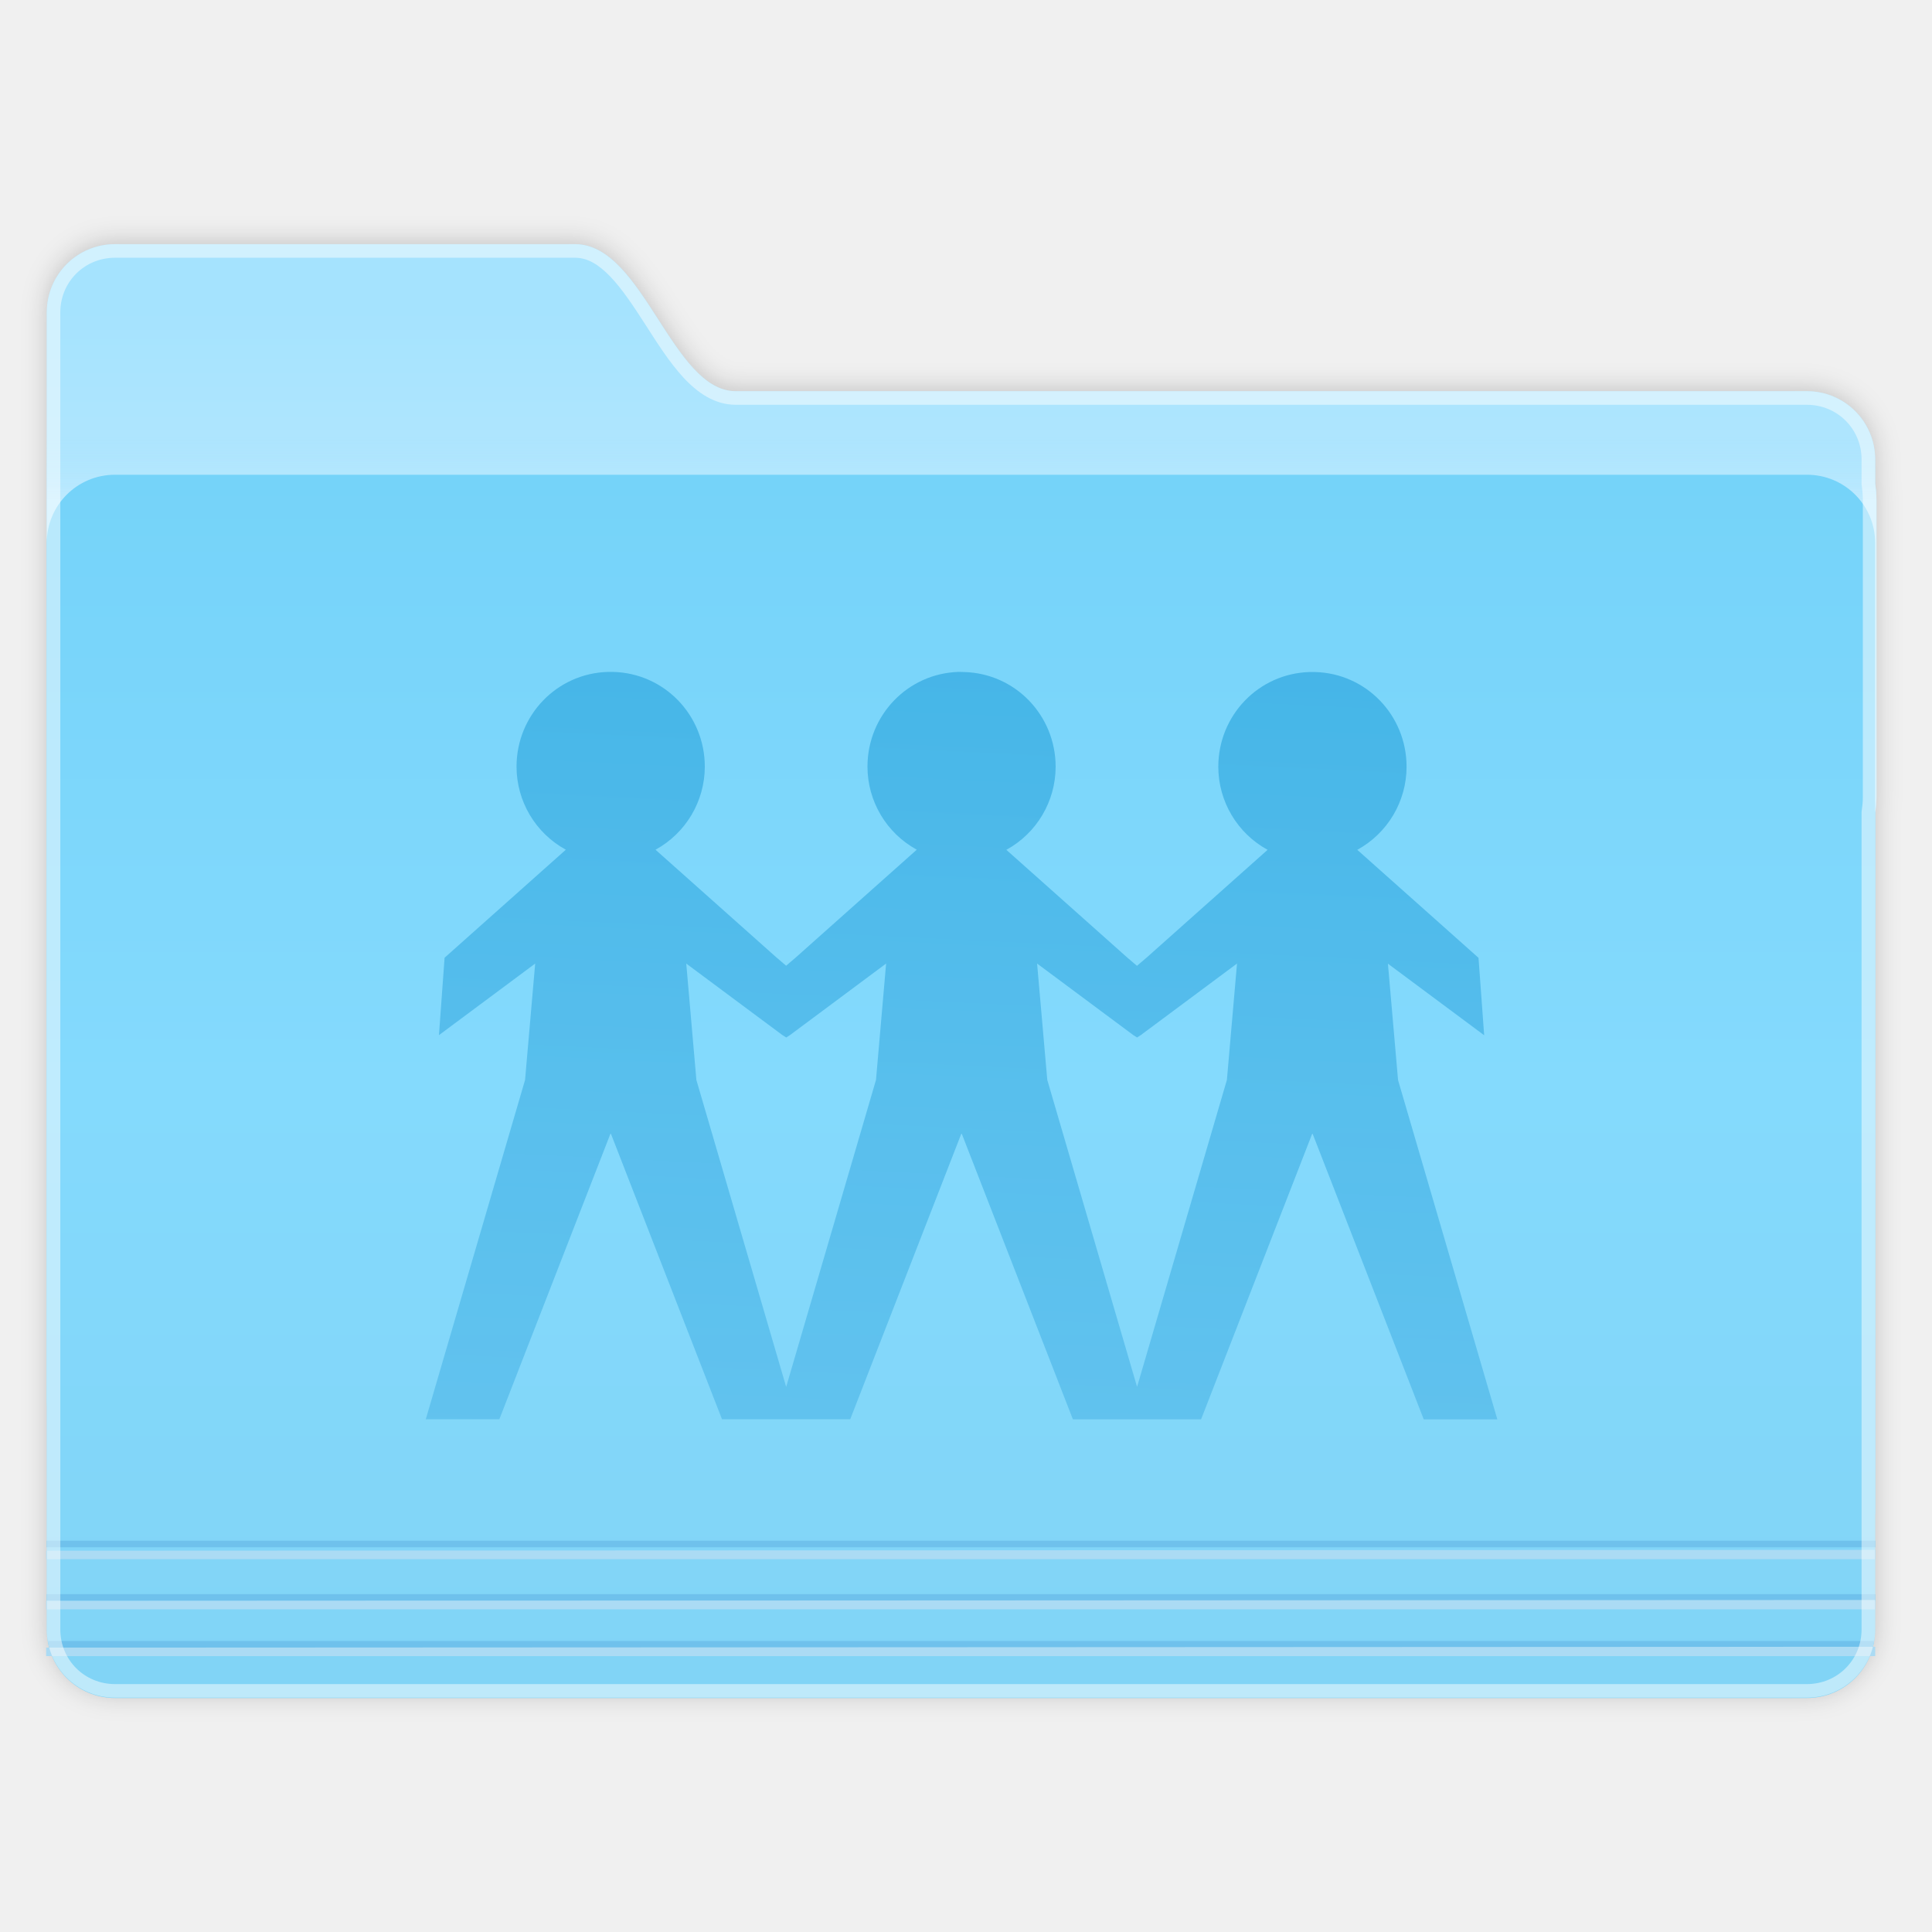
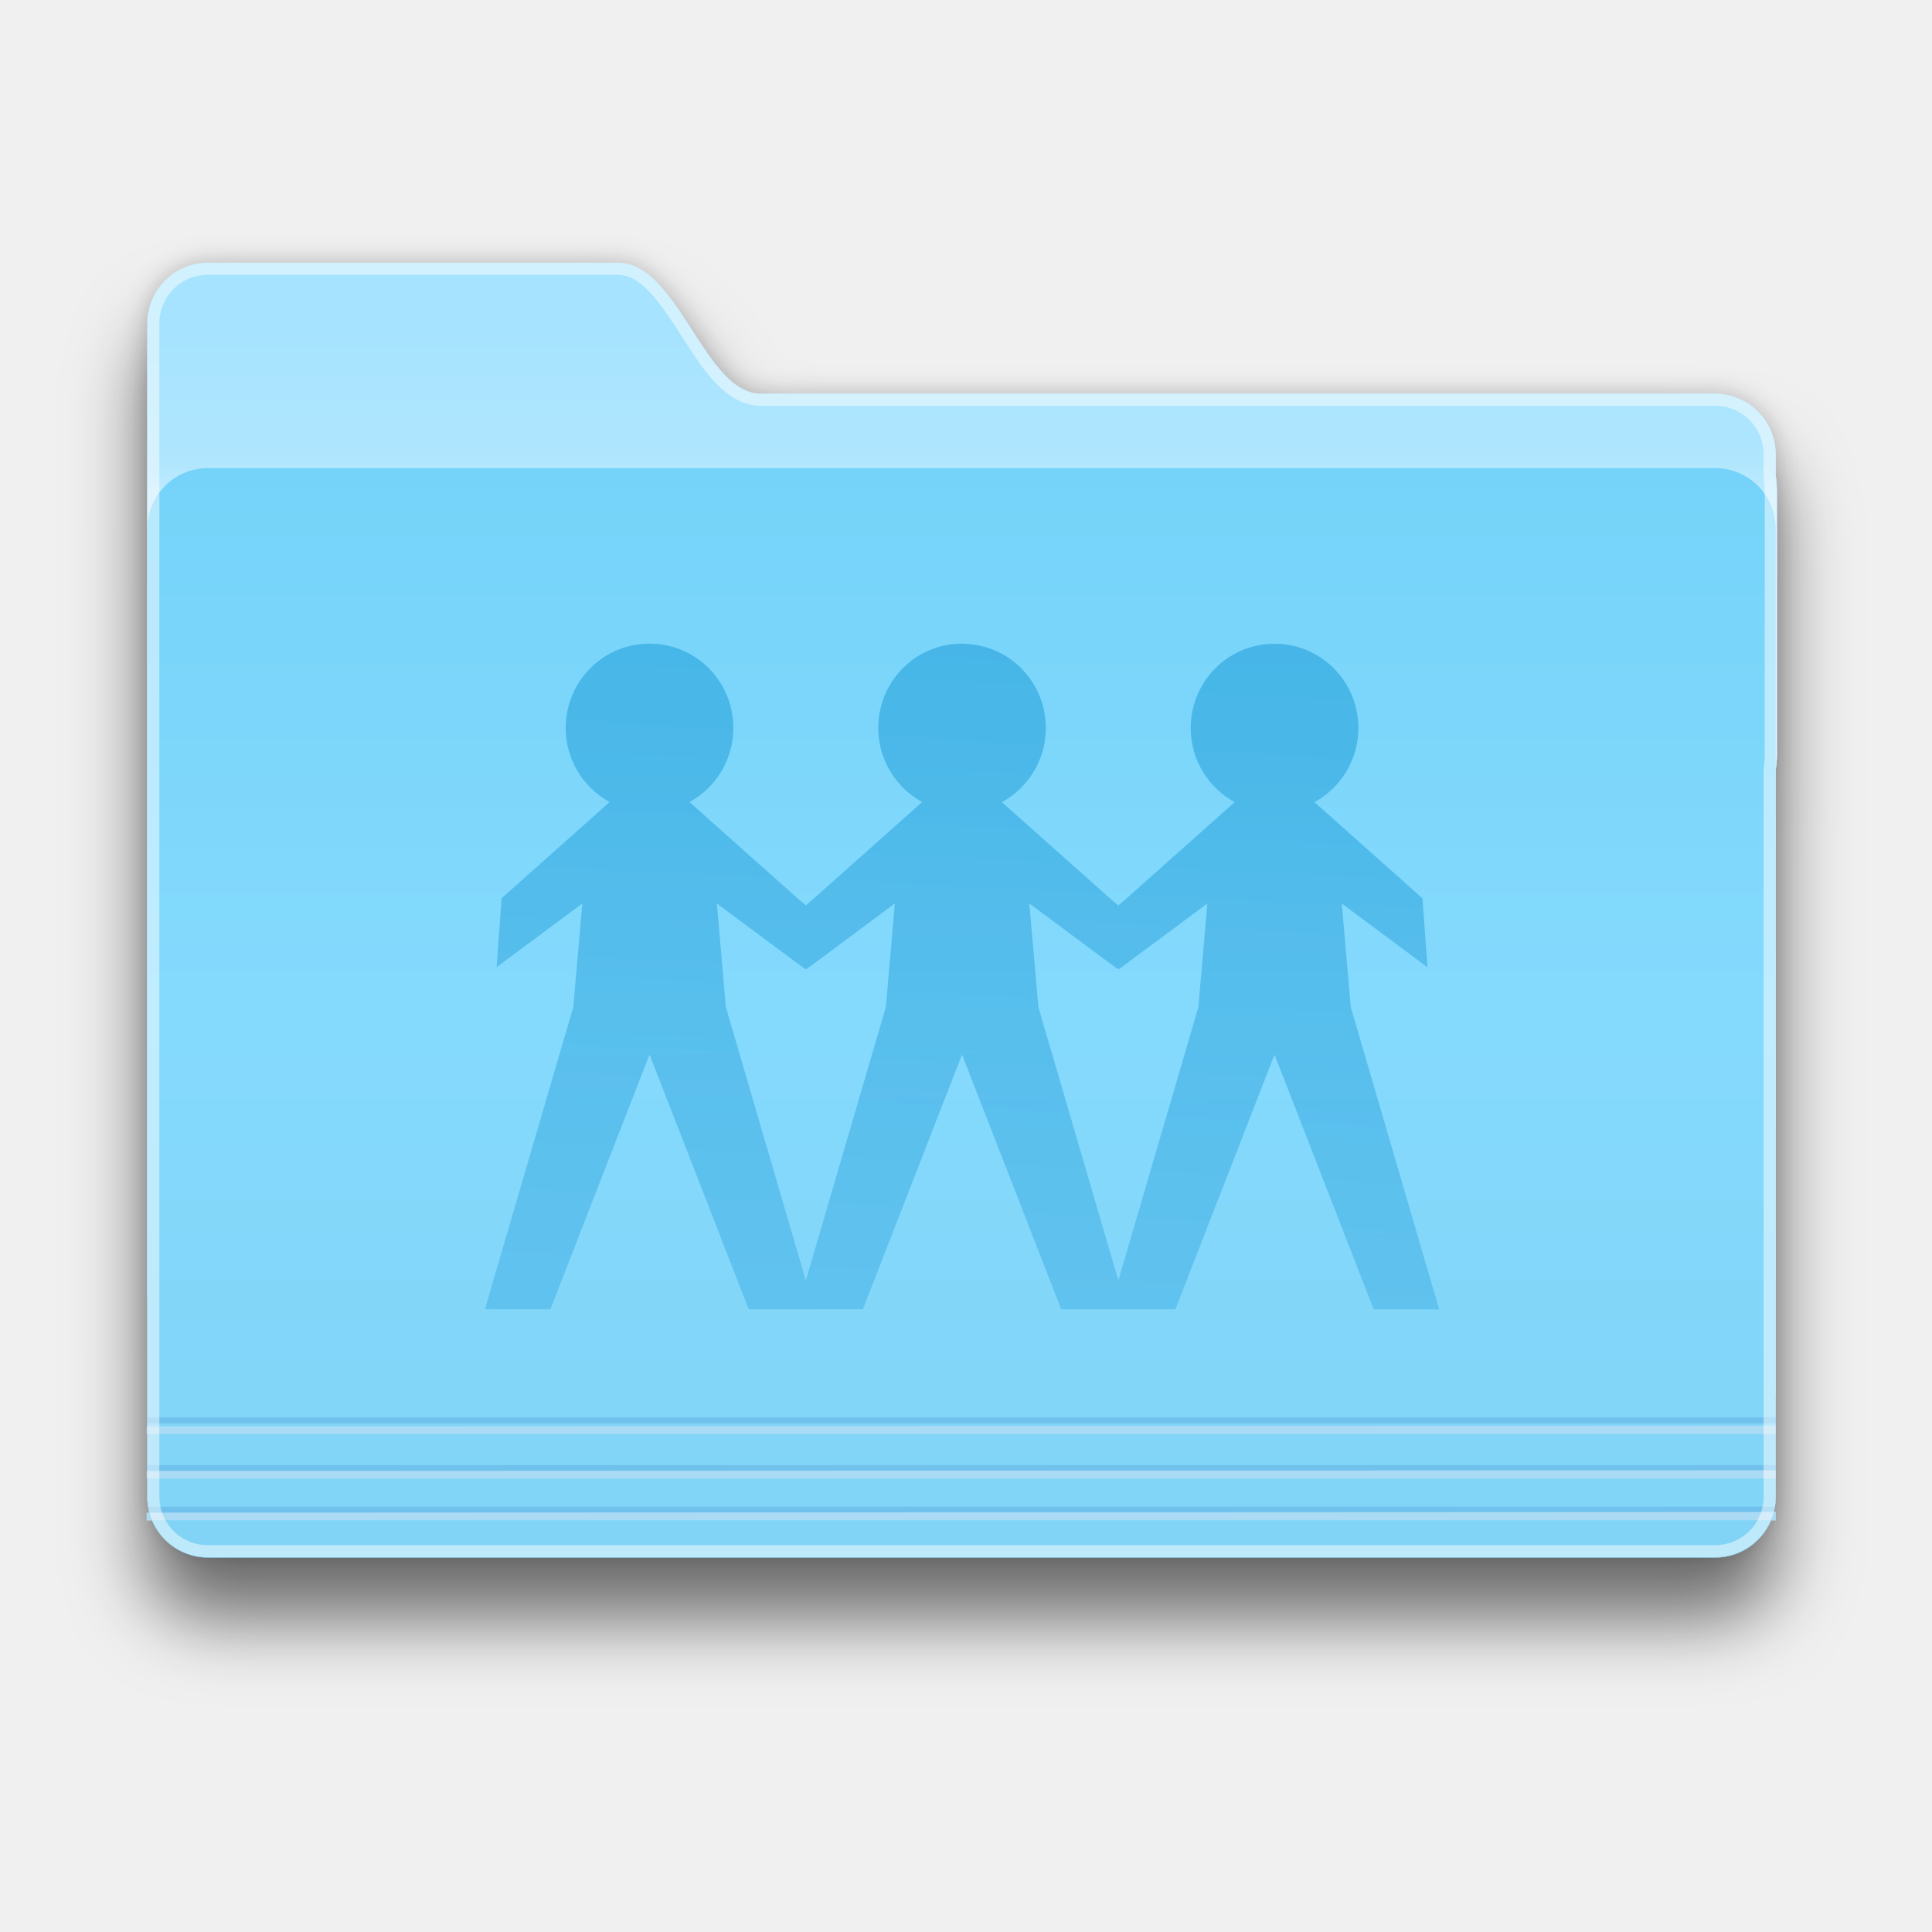
<svg xmlns="http://www.w3.org/2000/svg" width="128" height="128" version="1.1">
-   <linearGradient id="a" x1="-33.765" x2="-33.765" y1="1105.9" y2="1113.2" gradientTransform="translate(0 -4.9687)" gradientUnits="userSpaceOnUse">
-     <stop stop-color="#a5e3fe" offset="0" />
-     <stop stop-color="#b6e7fe" offset="1" />
-   </linearGradient>
-   <linearGradient id="b" x1="-24.331" x2="-24.331" y1="1110.9" y2="1147.2" gradientTransform="translate(0 -4.9687)" gradientUnits="userSpaceOnUse">
-     <stop stop-color="#75d3f9" offset="0" />
-     <stop stop-color="#84dafd" offset=".5" />
-     <stop stop-color="#81d4f6" offset="1" />
-   </linearGradient>
-   <linearGradient id="c" x1="-34.465" x2="-34.465" y1="1109.7" y2="1111.6" gradientTransform="translate(0 -4.9687)" gradientUnits="userSpaceOnUse">
-     <stop stop-color="#a5e3fe" stop-opacity="0" offset="0" />
-     <stop stop-color="#c2ebfe" stop-opacity=".743" offset="1" />
-   </linearGradient>
-   <filter id="d" x="-.016" y="-.02" width="1.032" height="1.041" color-interpolation-filters="sRGB">
-     <feGaussianBlur stdDeviation=".816" />
-   </filter>
-   <linearGradient id="e" x1="-20.765" x2="-22.212" y1="1116.8" y2="1146.8" gradientTransform="translate(0 -4.9687)" gradientUnits="userSpaceOnUse">
-     <stop stop-color="#1296d5" offset="0" />
-     <stop stop-color="#4fb6e8" offset="1" />
-   </linearGradient>
-   <g transform="matrix(2.2139 0 0 2.2139 109.49 -2416.9)">
-     <path transform="matrix(.4517 0 0 .4517 -49.457 1086.7)" d="m7.623 27.084c-2.505 0-4.521 2.016-4.521 4.521v87.252c0 2.505 2.016 4.521 4.521 4.521h112.09c2.505 0 4.523-2.016 4.523-4.521v-54.102c0.05-0.336 0.084-0.676 0.084-1.022v-19.689c0-0.377-0.033-0.744-0.084-1.103v-1.596c0-2.505-2.018-4.521-4.523-4.521h-70.963c-4.236 0-6.117-9.74-10.645-9.74z" filter="url(#d)" opacity=".19" />
-     <path d="m-46.014 1099c-1.132 0-2.042 0.911-2.042 2.043v32.524c0 1.132 0.911 2.042 2.042 2.042h0.739c0.174 0.051 0.358 0.079 0.55 0.079h48.054c1.074 0 1.939 2.267 1.939 1.193v-1.029c0.811 0.577 1.393 1.917 1.393 1.013v-20.849c0.023-0.152 0.038-0.305 0.038-0.461v-8.894c0-0.17-0.015-0.336-0.038-0.498v-0.721c0-1.131-0.911-2.042-2.043-2.042h-32.054c-1.913 0-2.763-4.4-4.808-4.4z" fill="url(#a)" />
-     <path d="m-46.014 1099c-1.132 0-2.042 0.911-2.042 2.043v32.524c0 1.132 0.911 2.042 2.042 2.042h50.631c1.132 0 2.043 2.389 2.043 1.257v-20.849c0.023-0.152 0.038-0.305 0.038-0.461v-8.894c0-0.17-0.015-0.336-0.038-0.498v-0.721c0-1.131-0.911-2.042-2.043-2.042h-32.054c-1.913 0-2.763-4.4-4.808-4.4z" fill="url(#c)" />
-     <path d="m-46.014 1105.9h50.631c1.132 0 2.042 0.911 2.042 2.042v32.524c0 1.132-0.911 2.042-2.042 2.042h-50.631c-1.132 0-2.042-0.911-2.042-2.042v-32.524c0-1.131 0.911-2.042 2.042-2.042z" fill="url(#b)" />
-     <g fill="#6fc1ec" stroke-width=".281">
-       <path d="m-48.024 1140.8c0.012 0.067 0.027 0.132 0.044 0.197h54.563c0.018-0.064 0.033-0.13 0.044-0.197z" />
-       <path d="m-48.056 1139.4v0.197h54.716v-0.197z" />
-       <path d="m-48.056 1137.8v0.197h54.716v-0.197z" />
+   <defs>
+     <filter id="thumb-shadow" x="0" y="0" width="128" height="128" filterUnits="userSpaceOnUse" color-interpolation-filters="sRGB">
+       <feDropShadow dx="0" dy="4" stdDeviation="2.449" flood-color="#000" flood-opacity="0.55" />
+     </filter>
+   </defs>
+   <g filter="url(#thumb-shadow)">
+     <g transform="matrix(0.890625 0 0 0.890625 7 3)">
+       <linearGradient id="a" x1="-33.765" x2="-33.765" y1="1105.9" y2="1113.2" gradientTransform="translate(0 -4.9687)" gradientUnits="userSpaceOnUse">
+         <stop stop-color="#a5e3fe" offset="0" />
+         <stop stop-color="#b6e7fe" offset="1" />
+       </linearGradient>
+       <linearGradient id="b" x1="-24.331" x2="-24.331" y1="1110.9" y2="1147.2" gradientTransform="translate(0 -4.9687)" gradientUnits="userSpaceOnUse">
+         <stop stop-color="#75d3f9" offset="0" />
+         <stop stop-color="#84dafd" offset=".5" />
+         <stop stop-color="#81d4f6" offset="1" />
+       </linearGradient>
+       <linearGradient id="c" x1="-34.465" x2="-34.465" y1="1109.7" y2="1111.6" gradientTransform="translate(0 -4.9687)" gradientUnits="userSpaceOnUse">
+         <stop stop-color="#a5e3fe" stop-opacity="0" offset="0" />
+         <stop stop-color="#c2ebfe" stop-opacity=".743" offset="1" />
+       </linearGradient>
+       <filter id="d" x="-.016" y="-.02" width="1.032" height="1.041" color-interpolation-filters="sRGB">
+         <feGaussianBlur stdDeviation=".816" />
+       </filter>
+       <linearGradient id="e" x1="-20.765" x2="-22.212" y1="1116.8" y2="1146.8" gradientTransform="translate(0 -4.9687)" gradientUnits="userSpaceOnUse">
+         <stop stop-color="#1296d5" offset="0" />
+         <stop stop-color="#4fb6e8" offset="1" />
+       </linearGradient>
+       <g transform="matrix(2.2139 0 0 2.2139 109.49 -2416.9)">
+         <path transform="matrix(.4517 0 0 .4517 -49.457 1086.7)" d="m7.623 27.084c-2.505 0-4.521 2.016-4.521 4.521v87.252c0 2.505 2.016 4.521 4.521 4.521h112.09c2.505 0 4.523-2.016 4.523-4.521v-54.102c0.05-0.336 0.084-0.676 0.084-1.022v-19.689c0-0.377-0.033-0.744-0.084-1.103v-1.596c0-2.505-2.018-4.521-4.523-4.521h-70.963c-4.236 0-6.117-9.74-10.645-9.74z" filter="url(#d)" opacity=".19" />
+         <path d="m-46.014 1099c-1.132 0-2.042 0.911-2.042 2.043v32.524c0 1.132 0.911 2.042 2.042 2.042h0.739c0.174 0.051 0.358 0.079 0.55 0.079h48.054c1.074 0 1.939 2.267 1.939 1.193v-1.029c0.811 0.577 1.393 1.917 1.393 1.013v-20.849c0.023-0.152 0.038-0.305 0.038-0.461v-8.894c0-0.17-0.015-0.336-0.038-0.498v-0.721c0-1.131-0.911-2.042-2.043-2.042h-32.054c-1.913 0-2.763-4.4-4.808-4.4z" fill="url(#a)" />
+         <path d="m-46.014 1099c-1.132 0-2.042 0.911-2.042 2.043v32.524c0 1.132 0.911 2.042 2.042 2.042h50.631c1.132 0 2.043 2.389 2.043 1.257v-20.849c0.023-0.152 0.038-0.305 0.038-0.461v-8.894c0-0.17-0.015-0.336-0.038-0.498v-0.721c0-1.131-0.911-2.042-2.043-2.042h-32.054c-1.913 0-2.763-4.4-4.808-4.4z" fill="url(#c)" />
+         <path d="m-46.014 1105.9h50.631c1.132 0 2.042 0.911 2.042 2.042v32.524c0 1.132-0.911 2.042-2.042 2.042h-50.631c-1.132 0-2.042-0.911-2.042-2.042v-32.524c0-1.131 0.911-2.042 2.042-2.042z" fill="url(#b)" />
+         <g fill="#6fc1ec" stroke-width=".281">
+           <path d="m-48.024 1140.8c0.012 0.067 0.027 0.132 0.044 0.197h54.563c0.018-0.064 0.033-0.13 0.044-0.197z" />
+           <path d="m-48.056 1139.4v0.197h54.716v-0.197z" />
+           <path d="m-48.056 1137.8v0.197h54.716v-0.197z" />
+         </g>
+         <path d="m-48.074 1138.1v0.253h54.735v-0.278z" fill="#abdbf4" />
+         <path d="m-48.074 1139.6v0.253h54.735v-0.279z" fill="#abdbf4" />
+         <path d="m-48.074 1141v0.253h54.735v-0.279z" fill="#abdbf4" />
+         <path d="m-46.014 1099c-1.132 0-2.042 0.911-2.042 2.042v39.412c0 1.132 0.911 2.042 2.042 2.042h50.631c1.132 0 2.043-0.911 2.043-2.042v-24.438c0.023-0.152 0.038-0.305 0.038-0.461v-8.894c0-0.17-0.015-0.336-0.038-0.498v-0.721c0-1.131-0.912-2.042-2.043-2.042h-32.054c-1.913 0-2.763-4.4-4.808-4.4zm0 0.407h13.769c0.366 0 0.696 0.193 1.052 0.563 0.357 0.37 0.706 0.902 1.059 1.45 0.353 0.549 0.709 1.114 1.127 1.568 0.419 0.454 0.935 0.819 1.569 0.819h32.054c0.913 0 1.637 0.723 1.637 1.636v0.749l0.004 0.028c0.021 0.149 0.034 0.295 0.034 0.442v8.894c0 0.129-0.013 0.262-0.034 0.401l-0.004 0.03v24.468c0 0.913-0.723 1.636-1.637 1.636h-50.631c-0.913 0-1.636-0.722-1.636-1.636v-39.412c0-0.913 0.722-1.636 1.636-1.636z" fill="#fff" fill-opacity=".488" stroke-width=".452" />
+         <path d="m-20.765 1111.8c-1.527 0.045-2.731 1.298-2.731 2.836 0.001 1.036 0.567 1.988 1.475 2.485l-3.628 3.232-0.281 0.24-0.281-0.24v9e-4l-3.628-3.232c0.908-0.497 1.474-1.45 1.475-2.485 0-1.543-1.211-2.798-2.744-2.836h-0.159c-1.527 0.045-2.731 1.298-2.731 2.836 0.001 1.036 0.567 1.988 1.475 2.485l-3.628 3.232-0.169 2.317 2.88-2.142-0.303 3.483-2.971 10.154h2.202l3.323-8.542 0.016-9e-4 3.324 8.543h2.202v-9e-4h1.635l3.323-8.541h0.016l3.324 8.543h3.837l3.323-8.541h0.016l3.324 8.543h2.202l-2.971-10.154-0.303-3.483 2.88 2.142-0.169-2.317-3.628-3.232c0.908-0.497 1.474-1.45 1.475-2.485 0-1.543-1.211-2.798-2.744-2.836h-0.159c-1.527 0.045-2.731 1.298-2.731 2.836 0.001 1.036 0.567 1.988 1.475 2.485l-3.628 3.232v-9e-4l-0.281 0.24-0.281-0.239-3.628-3.232c0.908-0.497 1.474-1.45 1.475-2.485 0-1.543-1.211-2.798-2.744-2.836zm-2.173 8.728-0.303 3.483-2.688 9.186-2.687-9.185-0.303-3.483 2.88 2.142 0.112 0.07 0.111-0.071zm4.518 0 2.88 2.142 0.112 0.071 0.111-0.072v9e-4l2.88-2.142-0.303 3.483-2.688 9.185-2.687-9.185z" fill="url(#e)" opacity=".5" />
+       </g>
    </g>
-     <path d="m-48.074 1138.1v0.253h54.735v-0.278z" fill="#abdbf4" />
-     <path d="m-48.074 1139.6v0.253h54.735v-0.279z" fill="#abdbf4" />
-     <path d="m-48.074 1141v0.253h54.735v-0.279z" fill="#abdbf4" />
-     <path d="m-46.014 1099c-1.132 0-2.042 0.911-2.042 2.042v39.412c0 1.132 0.911 2.042 2.042 2.042h50.631c1.132 0 2.043-0.911 2.043-2.042v-24.438c0.023-0.152 0.038-0.305 0.038-0.461v-8.894c0-0.17-0.015-0.336-0.038-0.498v-0.721c0-1.131-0.912-2.042-2.043-2.042h-32.054c-1.913 0-2.763-4.4-4.808-4.4zm0 0.407h13.769c0.366 0 0.696 0.193 1.052 0.563 0.357 0.37 0.706 0.902 1.059 1.45 0.353 0.549 0.709 1.114 1.127 1.568 0.419 0.454 0.935 0.819 1.569 0.819h32.054c0.913 0 1.637 0.723 1.637 1.636v0.749l0.004 0.028c0.021 0.149 0.034 0.295 0.034 0.442v8.894c0 0.129-0.013 0.262-0.034 0.401l-0.004 0.03v24.468c0 0.913-0.723 1.636-1.637 1.636h-50.631c-0.913 0-1.636-0.722-1.636-1.636v-39.412c0-0.913 0.722-1.636 1.636-1.636z" fill="#fff" fill-opacity=".488" stroke-width=".452" />
-     <path d="m-20.765 1111.8c-1.527 0.045-2.731 1.298-2.731 2.836 0.001 1.036 0.567 1.988 1.475 2.485l-3.628 3.232-0.281 0.24-0.281-0.24v9e-4l-3.628-3.232c0.908-0.497 1.474-1.45 1.475-2.485 0-1.543-1.211-2.798-2.744-2.836h-0.159c-1.527 0.045-2.731 1.298-2.731 2.836 0.001 1.036 0.567 1.988 1.475 2.485l-3.628 3.232-0.169 2.317 2.88-2.142-0.303 3.483-2.971 10.154h2.202l3.323-8.542 0.016-9e-4 3.324 8.543h2.202v-9e-4h1.635l3.323-8.541h0.016l3.324 8.543h3.837l3.323-8.541h0.016l3.324 8.543h2.202l-2.971-10.154-0.303-3.483 2.88 2.142-0.169-2.317-3.628-3.232c0.908-0.497 1.474-1.45 1.475-2.485 0-1.543-1.211-2.798-2.744-2.836h-0.159c-1.527 0.045-2.731 1.298-2.731 2.836 0.001 1.036 0.567 1.988 1.475 2.485l-3.628 3.232v-9e-4l-0.281 0.24-0.281-0.239-3.628-3.232c0.908-0.497 1.474-1.45 1.475-2.485 0-1.543-1.211-2.798-2.744-2.836zm-2.173 8.728-0.303 3.483-2.688 9.186-2.687-9.185-0.303-3.483 2.88 2.142 0.112 0.07 0.111-0.071zm4.518 0 2.88 2.142 0.112 0.071 0.111-0.072v9e-4l2.88-2.142-0.303 3.483-2.688 9.185-2.687-9.185z" fill="url(#e)" opacity=".5" />
  </g>
</svg>
